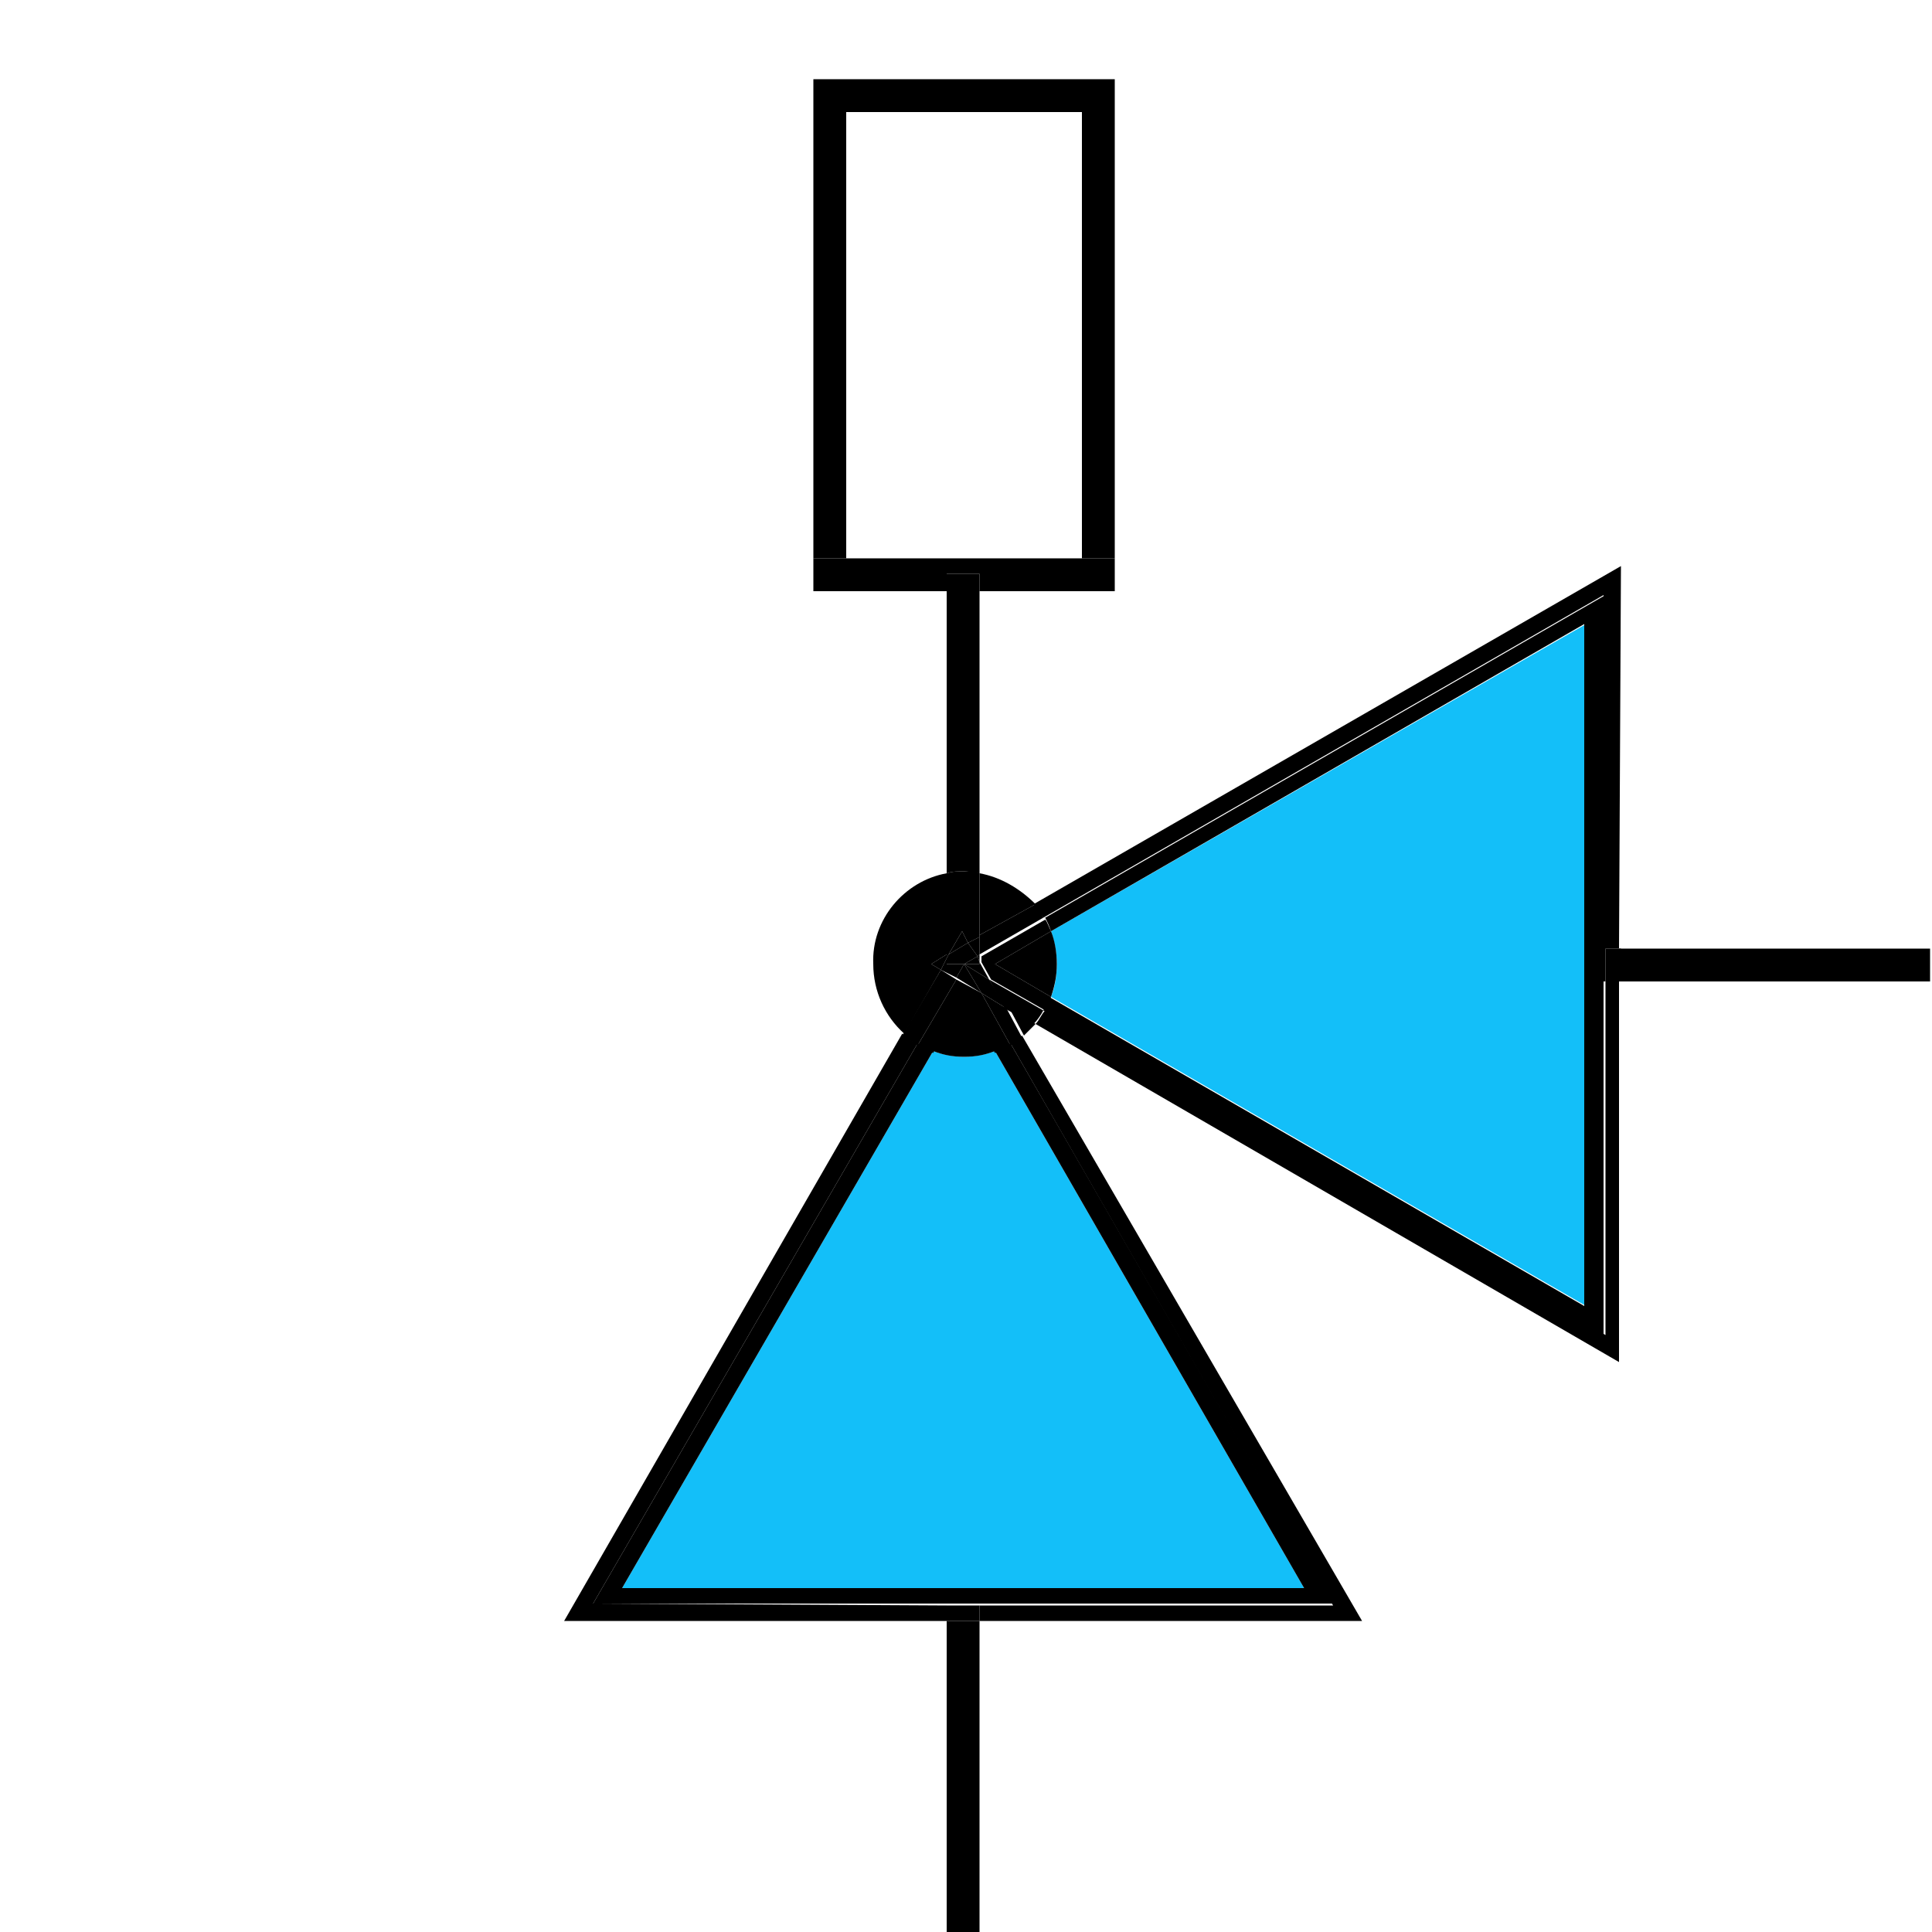
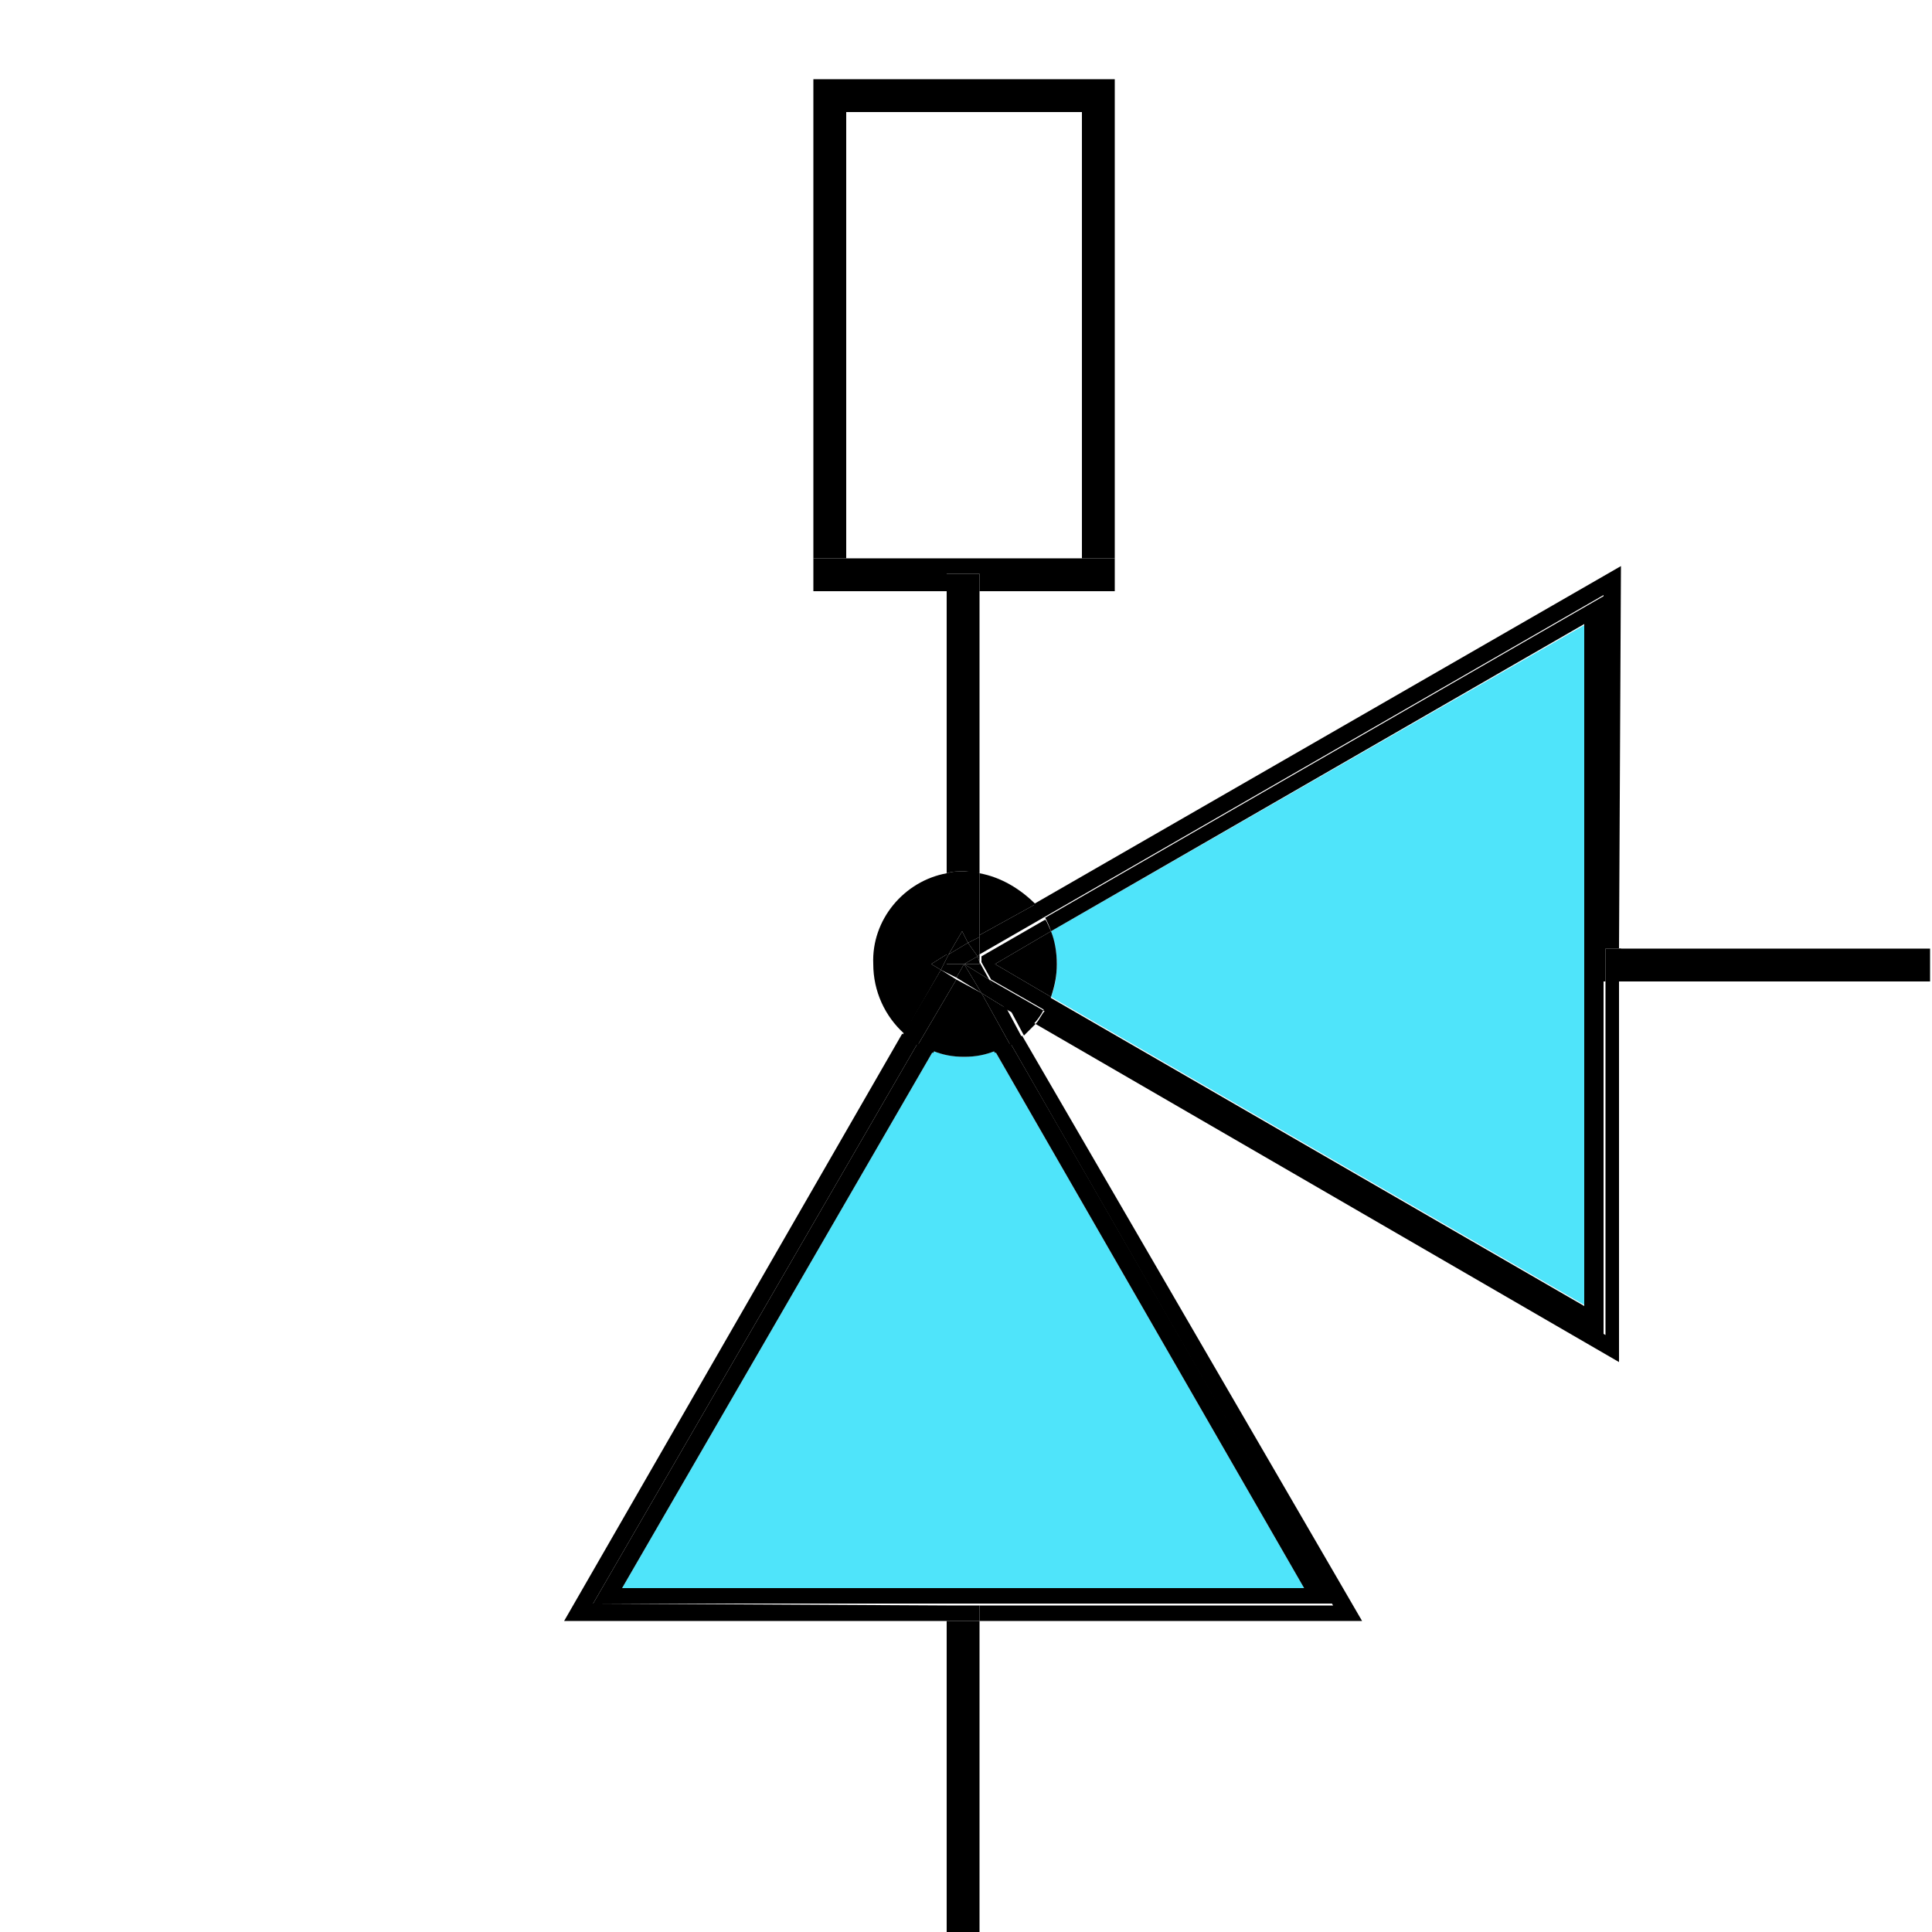
<svg xmlns="http://www.w3.org/2000/svg" version="1.1" id="Layer_1" x="0px" y="0px" viewBox="0 0 100 100" style="enable-background:new 0 0 100 100;" xml:space="preserve">
  <style type="text/css">
- 	.st0{fill:#13BFF9;}
- 	.st1{fill:#000000;}
+ 	.st0{fill:#4FE4FA;}
</style>
  <g id="Layer_2">
</g>
  <g>
    <g>
      <g id="XMLID_1_">
        <g>
          <path class="st0" d="M82.1,32.3v35.3l-27.7-16c0.2-0.5,0.3-1.1,0.3-1.7c0-0.6-0.1-1.1-0.3-1.7L82.1,32.3z" />
          <path class="st0" d="M51.5,54.4l16,27.8H32.2l16.1-27.8c0.5,0.2,1.1,0.3,1.6,0.3S51,54.6,51.5,54.4z" />
-           <rect x="83.8" y="49.1" class="st1" width="16.1" height="1.7" />
-           <path class="st1" d="M83.9,29.3l-0.1,19.8H83v1.7l0,0v-20L54,47.5c-0.1-0.2-0.3-0.5-0.5-0.7L83.9,29.3z" />
-           <rect x="83.1" y="49.1" class="st1" width="0.8" height="1.7" />
-           <path class="st1" d="M83.8,50.8v19.7L53.6,53c0.2-0.2,0.3-0.5,0.5-0.7l29,16.8V50.8h0.1H83.8z" />
-           <path class="st1" d="M83,50.8v18.3L54,52.3c0.1-0.2,0.2-0.5,0.3-0.7l27.7,16V32.3L54.4,48.2c-0.1-0.3-0.2-0.5-0.3-0.7l29-16.7      v20H83z" />
-           <path class="st1" d="M52.9,53.6l17.6,30.3H50.7v-0.8H69L52.3,54C52.5,53.9,52.7,53.8,52.9,53.6z" />
-           <path class="st1" d="M52.3,54L69,83H50.7H49H30.7l16.8-29c0.2,0.1,0.5,0.3,0.8,0.4L32.2,82.2h35.3l-16-27.8      C51.8,54.3,52,54.2,52.3,54z" />
-           <rect x="56" y="28.9" class="st1" width="1.7" height="1.7" />
-           <rect x="56" y="5.8" class="st1" width="1.7" height="23.1" />
-           <rect x="56" y="4.1" class="st1" width="1.7" height="1.7" />
-           <polygon class="st1" points="56,28.9 56,30.6 50.7,30.6 50.7,29.7 49,29.7 49,30.6 43.8,30.6 43.8,28.9     " />
-           <rect x="43.8" y="4.1" class="st1" width="12.2" height="1.7" />
-           <path class="st1" d="M54.4,48.2c0.2,0.5,0.3,1.1,0.3,1.7c0,0.6-0.1,1.1-0.3,1.7l-2.9-1.7L54.4,48.2z" />
-           <path class="st1" d="M54.4,48.2l-2.9,1.7l2.9,1.7c-0.1,0.3-0.2,0.5-0.3,0.7l-2.8-1.6l-0.5-0.9v-0.3l3.3-1.9      C54.2,47.7,54.3,48,54.4,48.2z" />
-           <path class="st1" d="M54,47.5l-3.3,1.9v-1l2.9-1.6C53.8,47,53.9,47.2,54,47.5z" />
-           <path class="st1" d="M51.2,50.7l2.8,1.6c-0.1,0.2-0.3,0.5-0.5,0.7L52,52.2L51.2,50.7z" />
-           <path class="st1" d="M50.7,45.2c1.1,0.2,2.1,0.8,2.9,1.6l-2.9,1.6V45.2z" />
-           <path class="st1" d="M53.6,53c-0.2,0.2-0.4,0.4-0.6,0.6l-0.8-1.5L53.6,53z" />
-           <path class="st1" d="M52.1,52.2l0.8,1.5c-0.2,0.2-0.4,0.3-0.6,0.4l-1.5-2.7L52.1,52.2z" />
-           <path class="st1" d="M50.8,51.4l1.5,2.7c-0.2,0.2-0.5,0.3-0.8,0.4l-1.6-2.8l-1.6,2.8c-0.3-0.1-0.5-0.2-0.8-0.4l2-3.4L50.8,51.4z      " />
-           <polygon class="st1" points="51.2,50.7 52.1,52.2 50.8,51.4 49.9,49.9     " />
-           <path class="st1" d="M49.9,51.6l1.6,2.8c-0.5,0.2-1,0.3-1.6,0.3s-1.1-0.1-1.6-0.3L49.9,51.6z" />
-           <polygon class="st1" points="50.7,49.8 51.2,50.7 49.9,49.9 50.7,49.9     " />
-           <polygon class="st1" points="50.8,51.4 49.5,50.6 49.9,49.9     " />
-           <rect x="49" y="83.9" class="st1" width="1.7" height="16.1" />
-           <rect x="49" y="83.1" class="st1" width="1.7" height="0.8" />
-           <polygon class="st1" points="50.7,49.8 50.7,49.9 49.9,49.9 50.6,49.5     " />
-           <polygon class="st1" points="50.7,49.4 50.7,49.8 50.6,49.5     " />
-           <polygon class="st1" points="50.7,48.5 50.7,49.4 50.6,49.5 50.1,48.8     " />
-           <path class="st1" d="M50.7,45.2v3.3l-0.6,0.3l-0.3-0.6l-0.7,1.2H49v-4.2c0.3-0.1,0.6-0.1,0.9-0.1C50.2,45.1,50.4,45.1,50.7,45.2      z" />
-           <path class="st1" d="M50.7,30.6v14.6c-0.3,0-0.5-0.1-0.8-0.1s-0.6,0-0.9,0.1V30.6H50.7z" />
-           <rect x="49" y="29.7" class="st1" width="1.7" height="0.9" />
-           <polygon class="st1" points="50.1,48.8 50.6,49.5 49.9,49.9 49,49.9 49,49.6 49.1,49.4     " />
-           <polygon class="st1" points="50.1,48.8 49.1,49.4 49.8,48.2     " />
-           <polygon class="st1" points="49.9,49.9 49.5,50.6 48.7,50.2 49,49.6 49,49.9     " />
-           <path class="st1" d="M48.7,50.2l0.8,0.5l-2,3.4c-0.3-0.2-0.5-0.3-0.8-0.5L48.7,50.2z" />
-           <polygon class="st1" points="49,49.4 49.1,49.4 49,49.6     " />
-           <path class="st1" d="M49,83.1v0.8H29.2l17.5-30.4c0.2,0.2,0.5,0.4,0.8,0.5L30.7,83L49,83.1L49,83.1z" />
-           <polygon class="st1" points="49,49.4 49,49.6 48.7,50.2 48.2,49.9     " />
-           <path class="st1" d="M49,45.2v4.2l-0.8,0.5l0.5,0.3l-1.9,3.3c-1-0.9-1.6-2.2-1.6-3.6C45.1,47.6,46.8,45.6,49,45.2z" />
-           <rect x="42.1" y="28.9" class="st1" width="1.7" height="1.7" />
-           <rect x="42.1" y="5.8" class="st1" width="1.7" height="23.1" />
-           <rect x="42.1" y="4.1" class="st1" width="1.7" height="1.7" />
+           <rect x="83.8" y="49.1" width="16.1" height="1.7" />
+           <path d="M83.9,29.3l-0.1,19.8H83v1.7l0,0v-20L54,47.5c-0.1-0.2-0.3-0.5-0.5-0.7L83.9,29.3z" />
+           <rect x="83.1" y="49.1" width="0.8" height="1.7" />
+           <path d="M83.8,50.8v19.7L53.6,53c0.2-0.2,0.3-0.5,0.5-0.7l29,16.8V50.8h0.1H83.8z" />
+           <path d="M83,50.8v18.3L54,52.3c0.1-0.2,0.2-0.5,0.3-0.7l27.7,16V32.3L54.4,48.2c-0.1-0.3-0.2-0.5-0.3-0.7l29-16.7v20H83z" />
+           <path d="M52.9,53.6l17.6,30.3H50.7v-0.8H69L52.3,54C52.5,53.9,52.7,53.8,52.9,53.6z" />
+           <path d="M52.3,54L69,83H50.7H49H30.7l16.8-29c0.2,0.1,0.5,0.3,0.8,0.4L32.2,82.2h35.3l-16-27.8C51.8,54.3,52,54.2,52.3,54z" />
+           <rect x="56" y="28.9" width="1.7" height="1.7" />
+           <rect x="56" y="5.8" width="1.7" height="23.1" />
+           <rect x="56" y="4.1" width="1.7" height="1.7" />
+           <polygon points="56,28.9 56,30.6 50.7,30.6 50.7,29.7 49,29.7 49,30.6 43.8,30.6 43.8,28.9     " />
+           <rect x="43.8" y="4.1" width="12.2" height="1.7" />
+           <path d="M54.4,48.2c0.2,0.5,0.3,1.1,0.3,1.7c0,0.6-0.1,1.1-0.3,1.7l-2.9-1.7L54.4,48.2z" />
+           <path d="M54.4,48.2l-2.9,1.7l2.9,1.7c-0.1,0.3-0.2,0.5-0.3,0.7l-2.8-1.6l-0.5-0.9v-0.3l3.3-1.9C54.2,47.7,54.3,48,54.4,48.2z" />
+           <path d="M54,47.5l-3.3,1.9v-1l2.9-1.6C53.8,47,53.9,47.2,54,47.5z" />
+           <path d="M51.2,50.7l2.8,1.6c-0.1,0.2-0.3,0.5-0.5,0.7L52,52.2L51.2,50.7z" />
+           <path d="M50.7,45.2c1.1,0.2,2.1,0.8,2.9,1.6l-2.9,1.6V45.2z" />
+           <path d="M53.6,53c-0.2,0.2-0.4,0.4-0.6,0.6l-0.8-1.5L53.6,53z" />
+           <path d="M52.1,52.2l0.8,1.5c-0.2,0.2-0.4,0.3-0.6,0.4l-1.5-2.7L52.1,52.2z" />
+           <path d="M50.8,51.4l1.5,2.7c-0.2,0.2-0.5,0.3-0.8,0.4l-1.6-2.8l-1.6,2.8c-0.3-0.1-0.5-0.2-0.8-0.4l2-3.4L50.8,51.4z" />
+           <polygon points="51.2,50.7 52.1,52.2 50.8,51.4 49.9,49.9     " />
+           <path d="M49.9,51.6l1.6,2.8c-0.5,0.2-1,0.3-1.6,0.3s-1.1-0.1-1.6-0.3L49.9,51.6z" />
+           <polygon points="50.7,49.8 51.2,50.7 49.9,49.9 50.7,49.9     " />
+           <polygon points="50.8,51.4 49.5,50.6 49.9,49.9     " />
+           <rect x="49" y="83.9" width="1.7" height="16.1" />
+           <rect x="49" y="83.1" width="1.7" height="0.8" />
+           <polygon points="50.7,49.8 50.7,49.9 49.9,49.9 50.6,49.5     " />
+           <polygon points="50.7,49.4 50.7,49.8 50.6,49.5     " />
+           <polygon points="50.7,48.5 50.7,49.4 50.6,49.5 50.1,48.8     " />
+           <path d="M50.7,45.2v3.3l-0.6,0.3l-0.3-0.6l-0.7,1.2H49v-4.2c0.3-0.1,0.6-0.1,0.9-0.1C50.2,45.1,50.4,45.1,50.7,45.2z" />
+           <path d="M50.7,30.6v14.6c-0.3,0-0.5-0.1-0.8-0.1s-0.6,0-0.9,0.1V30.6H50.7z" />
+           <rect x="49" y="29.7" width="1.7" height="0.9" />
+           <polygon points="50.1,48.8 50.6,49.5 49.9,49.9 49,49.9 49,49.6 49.1,49.4     " />
+           <polygon points="50.1,48.8 49.1,49.4 49.8,48.2     " />
+           <polygon points="49.9,49.9 49.5,50.6 48.7,50.2 49,49.6 49,49.9     " />
+           <path d="M48.7,50.2l0.8,0.5l-2,3.4c-0.3-0.2-0.5-0.3-0.8-0.5L48.7,50.2z" />
+           <polygon points="49,49.4 49.1,49.4 49,49.6     " />
+           <path d="M49,83.1v0.8H29.2l17.5-30.4c0.2,0.2,0.5,0.4,0.8,0.5L30.7,83L49,83.1L49,83.1z" />
+           <polygon points="49,49.4 49,49.6 48.7,50.2 48.2,49.9     " />
+           <path d="M49,45.2v4.2l-0.8,0.5l0.5,0.3l-1.9,3.3c-1-0.9-1.6-2.2-1.6-3.6C45.1,47.6,46.8,45.6,49,45.2z" />
+           <rect x="42.1" y="28.9" width="1.7" height="1.7" />
+           <rect x="42.1" y="5.8" width="1.7" height="23.1" />
+           <rect x="42.1" y="4.1" width="1.7" height="1.7" />
        </g>
      </g>
    </g>
  </g>
</svg>
